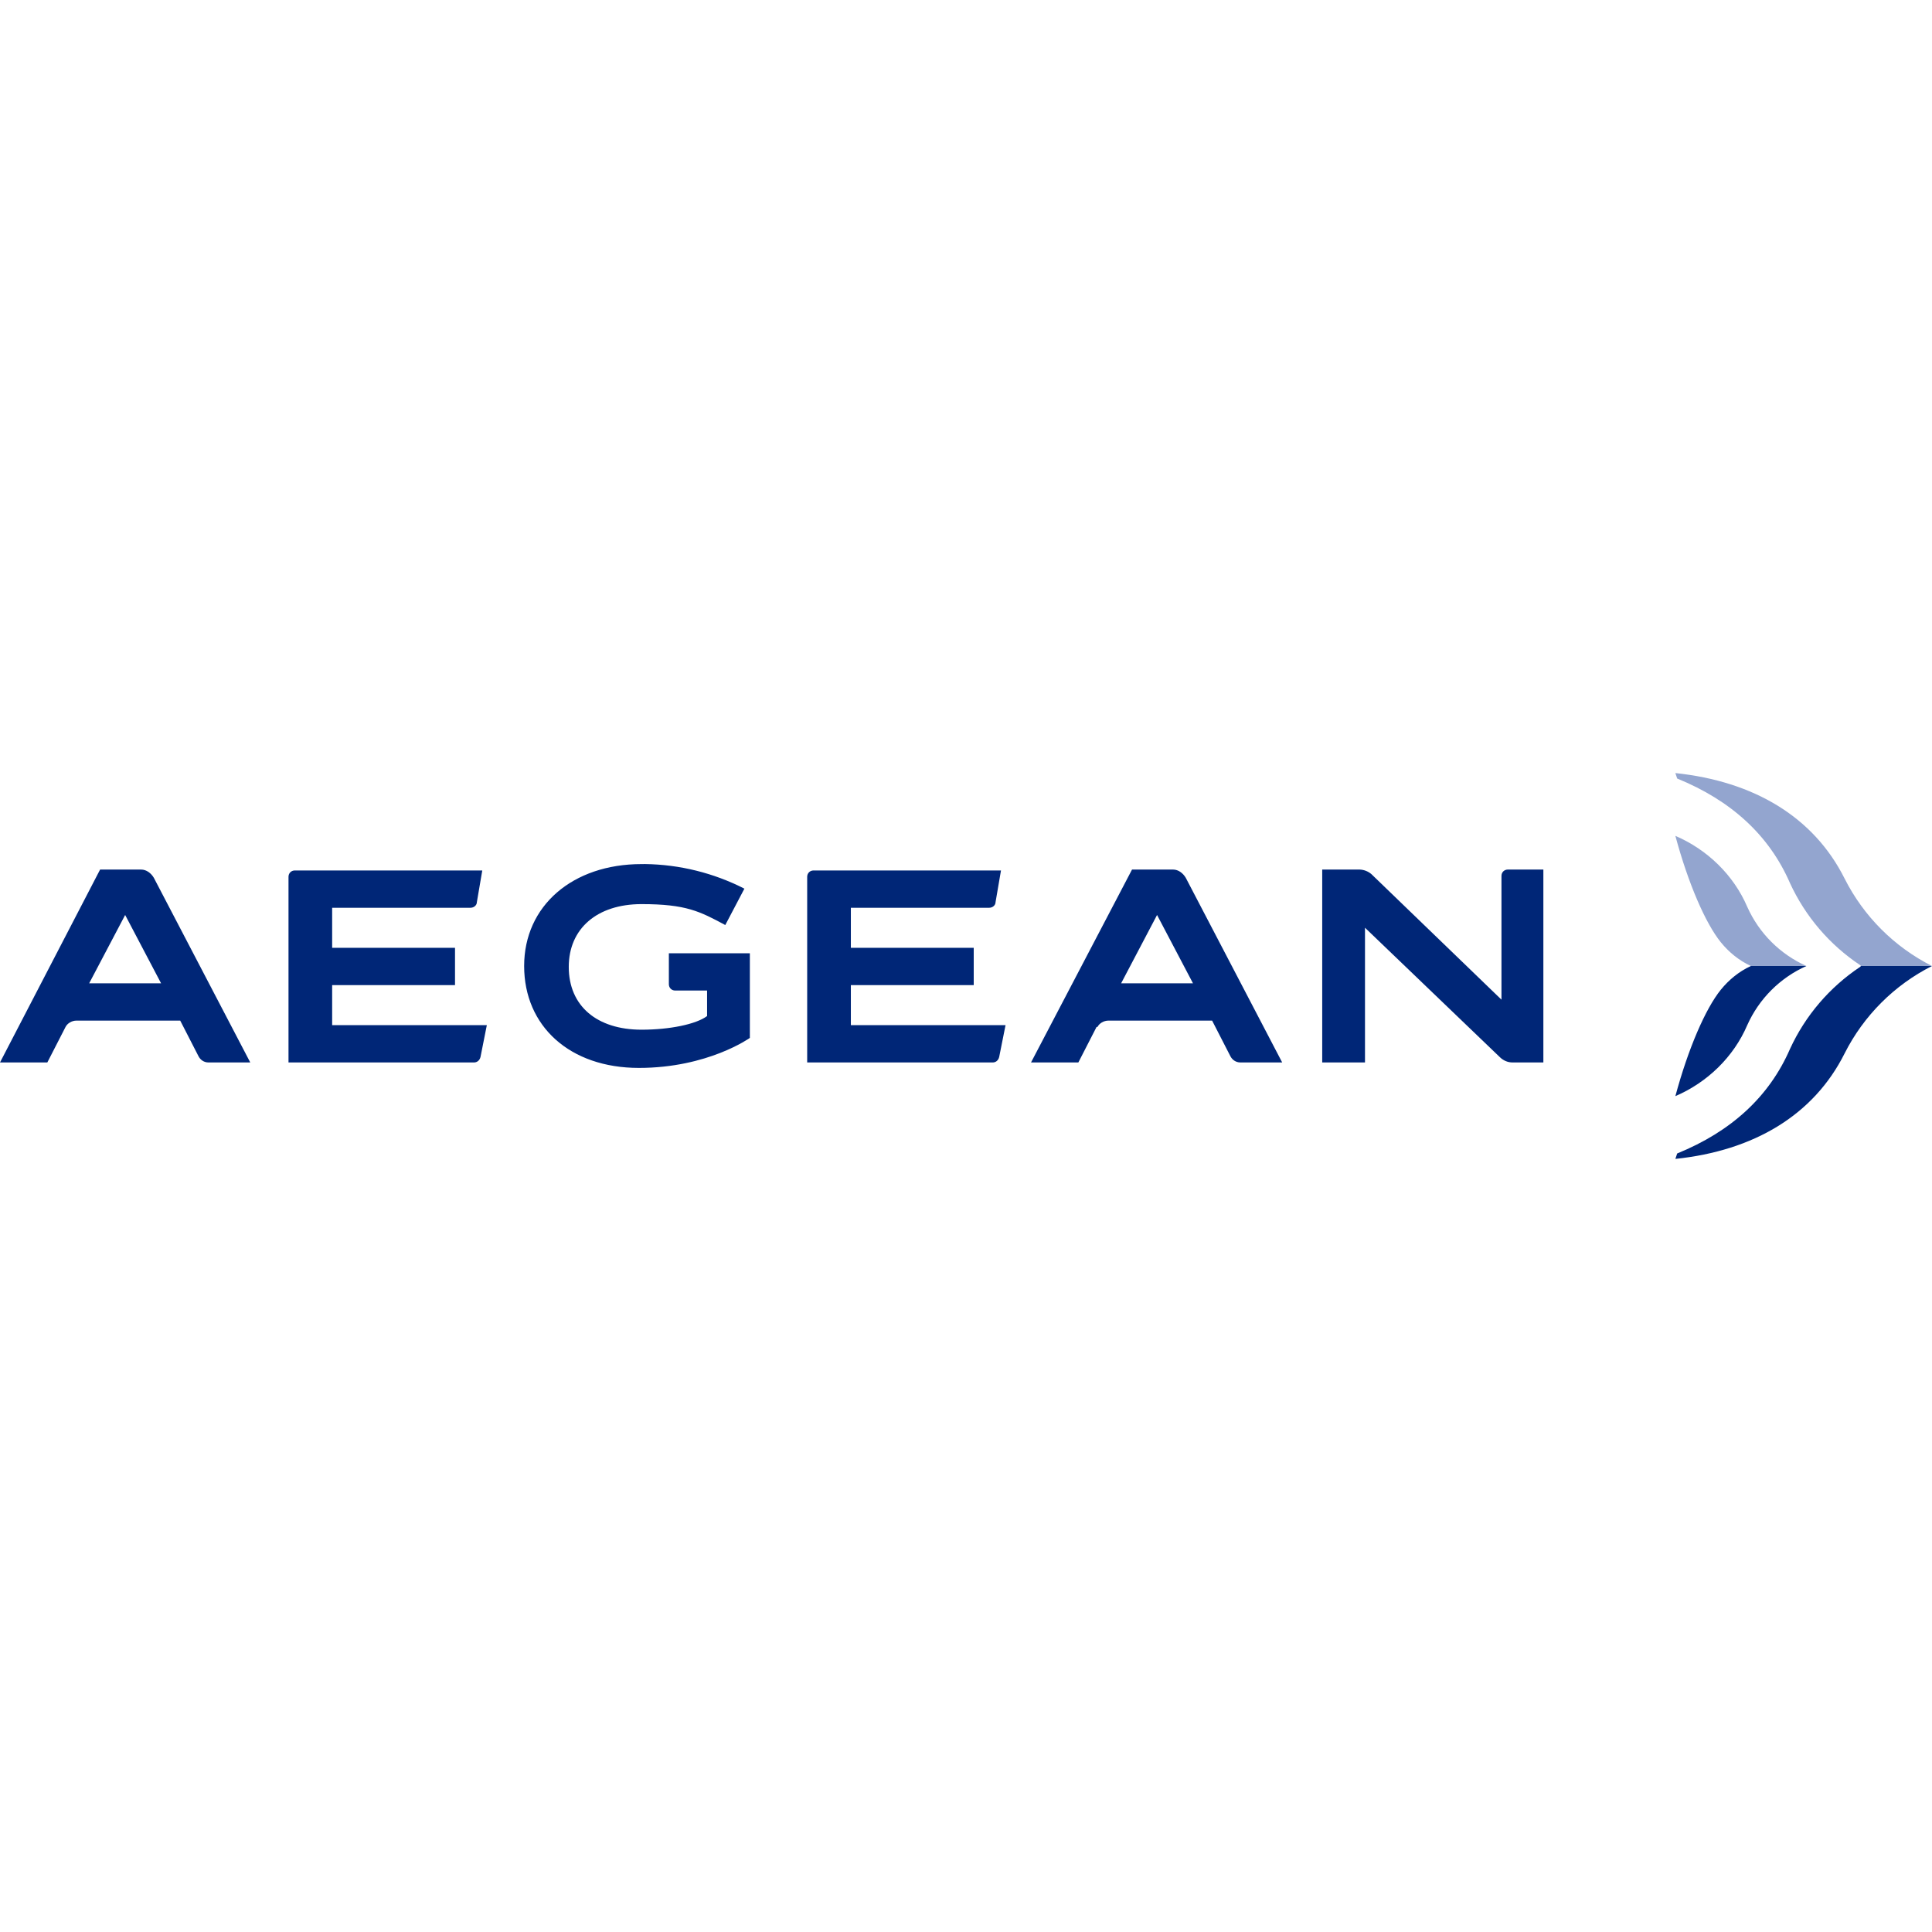
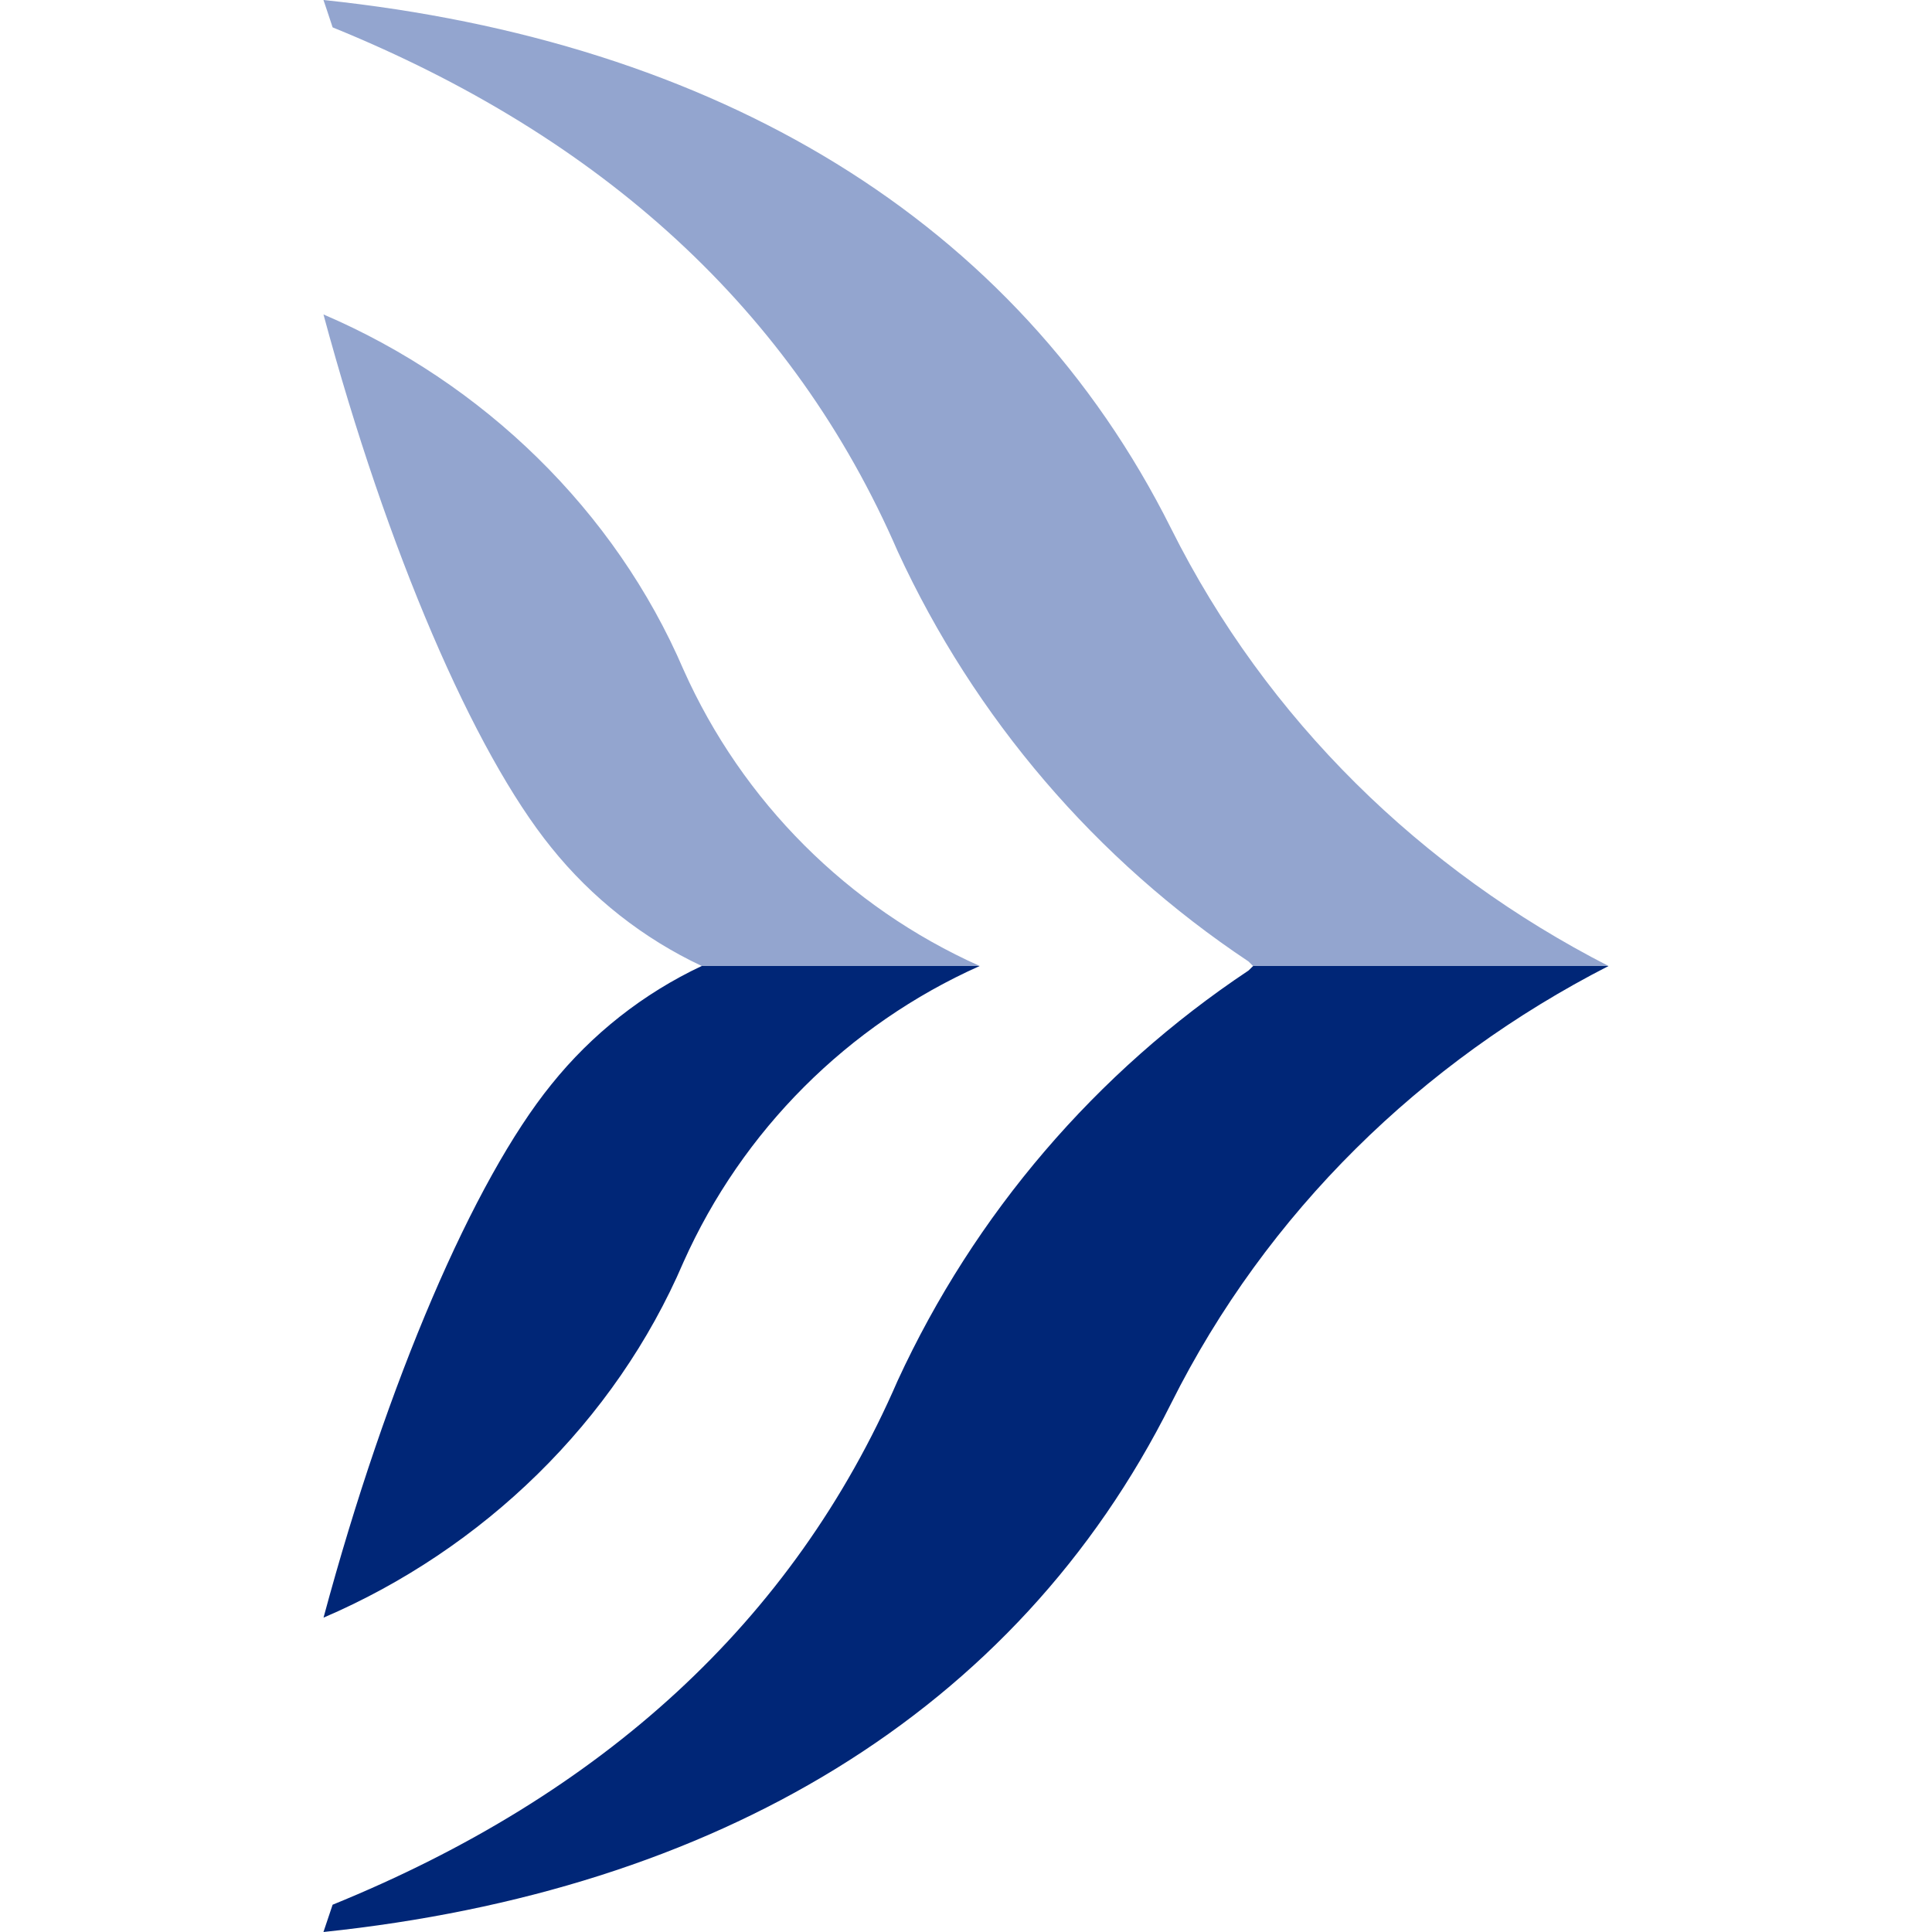
- <svg xmlns="http://www.w3.org/2000/svg" role="img" viewBox="0 0 64 64">
-   <path fill="#93a5cf" d="m55.499 25.61.06.18c1.779.724 3.045 1.87 3.738 3.467a6.557 6.557 0 0 0 2.321 2.713l.03.03H64a6.552 6.552 0 0 1-2.894-2.894c-1.025-2.05-3.015-3.225-5.607-3.497Zm0 2.079c.422 1.568.995 2.894 1.507 3.527.271.332.603.603.995.784h1.839a3.88 3.88 0 0 1-1.96-1.96c-.452-1.054-1.326-1.899-2.381-2.351z" />
-   <path fill="#002677" d="M58.001 32c-.392.18-.724.452-.995.784-.512.633-1.085 1.96-1.507 3.527 1.055-.452 1.93-1.297 2.381-2.352A3.88 3.88 0 0 1 59.84 32Zm3.647 0-.03.03a6.557 6.557 0 0 0-2.32 2.713c-.694 1.598-1.96 2.743-3.739 3.467l-.06.18c2.592-.27 4.582-1.446 5.607-3.496A6.552 6.552 0 0 1 64 32Z" />
-   <path fill="#002677" d="m21.372 28.623-.12.001c-2.29 0-3.889 1.386-3.889 3.376s1.508 3.376 3.8 3.376c2.29 0 3.677-.994 3.677-.994v-2.804h-2.683v1.025c0 .12.09.21.21.21h1.056v.845c-.362.271-1.236.452-2.17.452-1.478 0-2.412-.784-2.412-2.08 0-1.266.934-2.08 2.411-2.08 1.477 0 1.93.241 2.774.693l.633-1.205a7.456 7.456 0 0 0-3.287-.815Zm-18.056.182L0 35.195h1.568l.603-1.176c.06-.12.21-.21.361-.21H5.97l.603 1.175c.06.121.18.211.331.211H8.29l-3.195-6.119c-.09-.15-.242-.271-.423-.271Zm34.184 0-3.346 6.39h1.568l.603-1.176h.03c.06-.12.211-.21.362-.21h3.436l.603 1.175c.06.121.181.211.332.211h1.386l-3.195-6.119c-.09-.15-.241-.271-.422-.271Zm6.3 0v6.39h1.417v-4.463l4.462 4.282c.12.121.272.181.422.181h1.025v-6.39H49.95c-.121 0-.212.09-.212.21v4.1l-4.31-4.16a.636.636 0 0 0-.392-.15zm-34.033.03c-.12 0-.21.09-.21.21v6.15h6.148c.09 0 .182-.06.212-.18l.21-1.056h-5.124v-1.326h4.07v-1.236h-4.07v-1.326h4.582c.12 0 .211-.09.211-.181l.18-1.055zm17.183 0c-.12 0-.211.09-.211.21v6.15h6.15c.09 0 .18-.06.21-.18l.211-1.056h-5.124v-1.326h4.07v-1.236h-4.07v-1.326h4.582c.12 0 .21-.09.21-.181l.181-1.055zM4.146 30.31l1.19 2.263H2.954Zm34.183 0 1.19 2.263h-2.38z" />
+ <svg xmlns="http://www.w3.org/2000/svg" role="img" viewBox="0 0 24 24">
+   <path fill="#93a5cf" d="m4.018 0 .114.34c3.34 1.358 5.718 3.509 7.02 6.51a12.313 12.313 0 0 0 4.358 5.094l.056.056h4.416c-2.321-1.189-4.245-3.056-5.434-5.434C12.623 2.716 8.886.51 4.018 0Zm0 3.905c.793 2.943 1.868 5.435 2.83 6.623A5.27 5.27 0 0 0 8.718 12h3.453a7.286 7.286 0 0 1-3.68-3.68C7.641 6.34 6 4.755 4.018 3.906Z" />
+   <path fill="#002677" d="M8.717 12a5.27 5.27 0 0 0-1.868 1.472c-.963 1.188-2.038 3.68-2.83 6.623 1.98-.849 3.622-2.434 4.471-4.416A7.286 7.286 0 0 1 12.17 12Zm6.85 0-.057.056a12.313 12.313 0 0 0-4.359 5.095c-1.301 3-3.68 5.151-7.019 6.51L4.018 24c4.868-.51 8.605-2.717 10.53-6.566 1.189-2.378 3.113-4.245 5.434-5.434Z" />
</svg>
